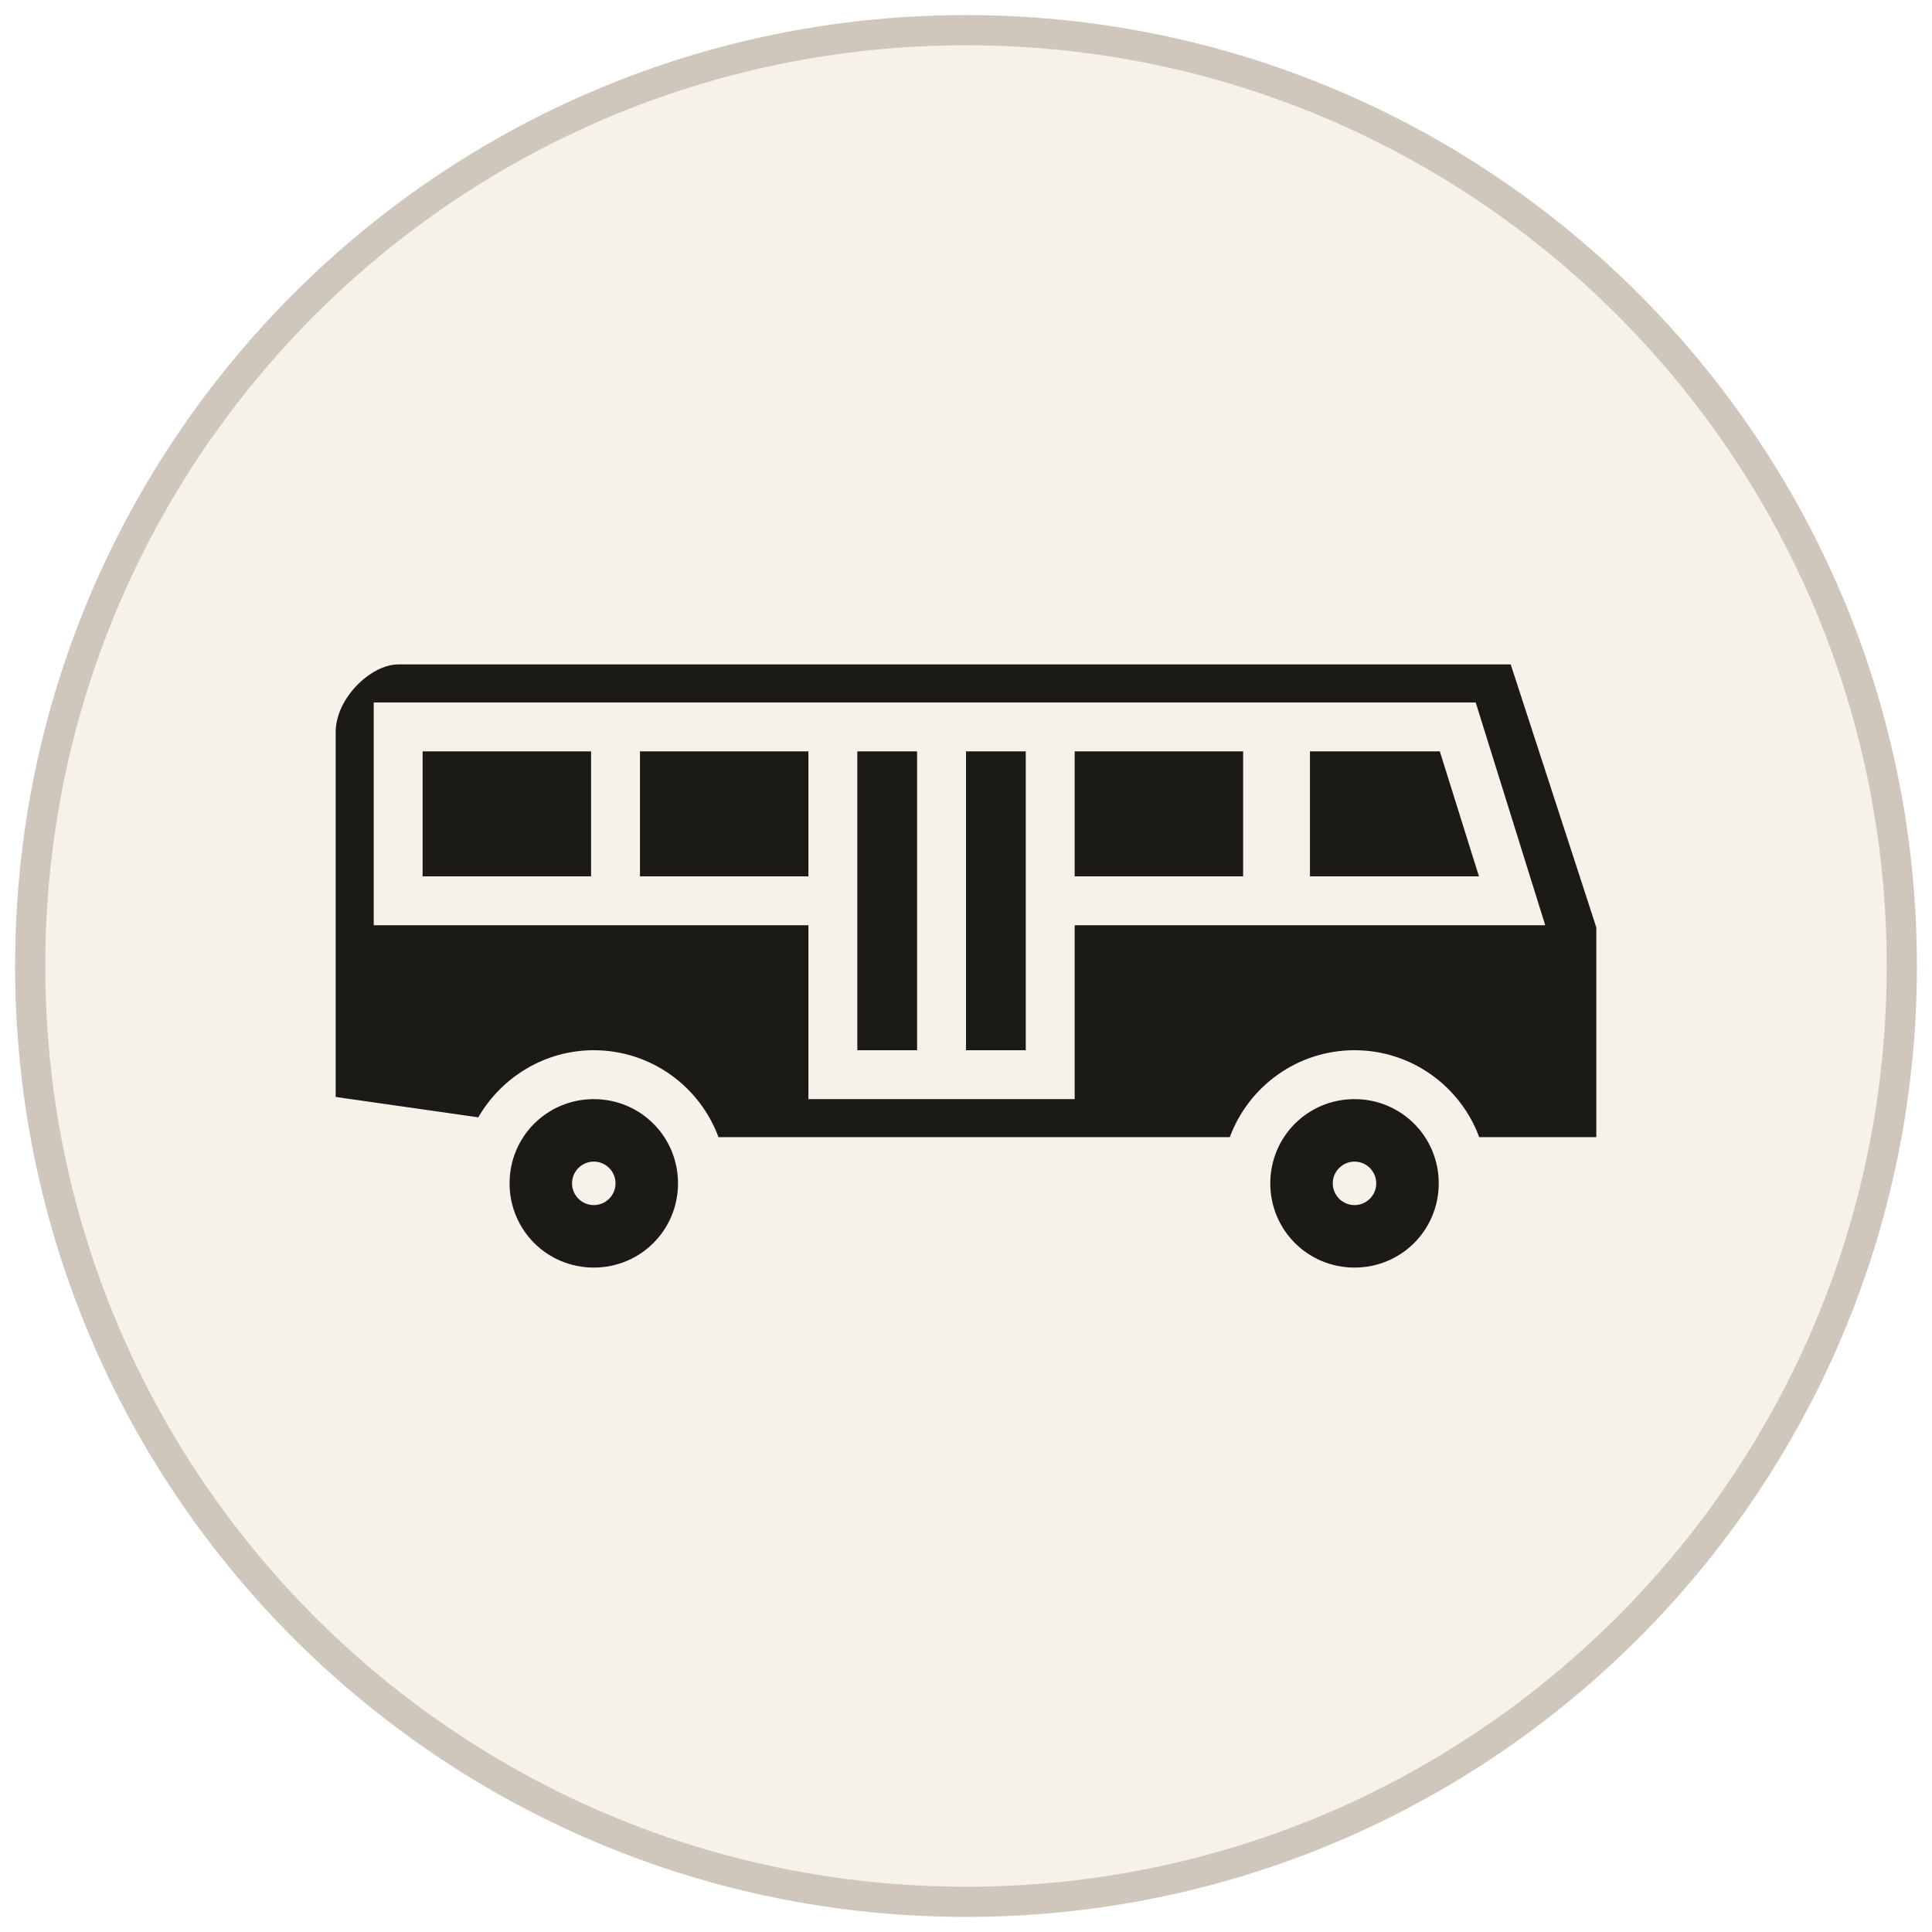
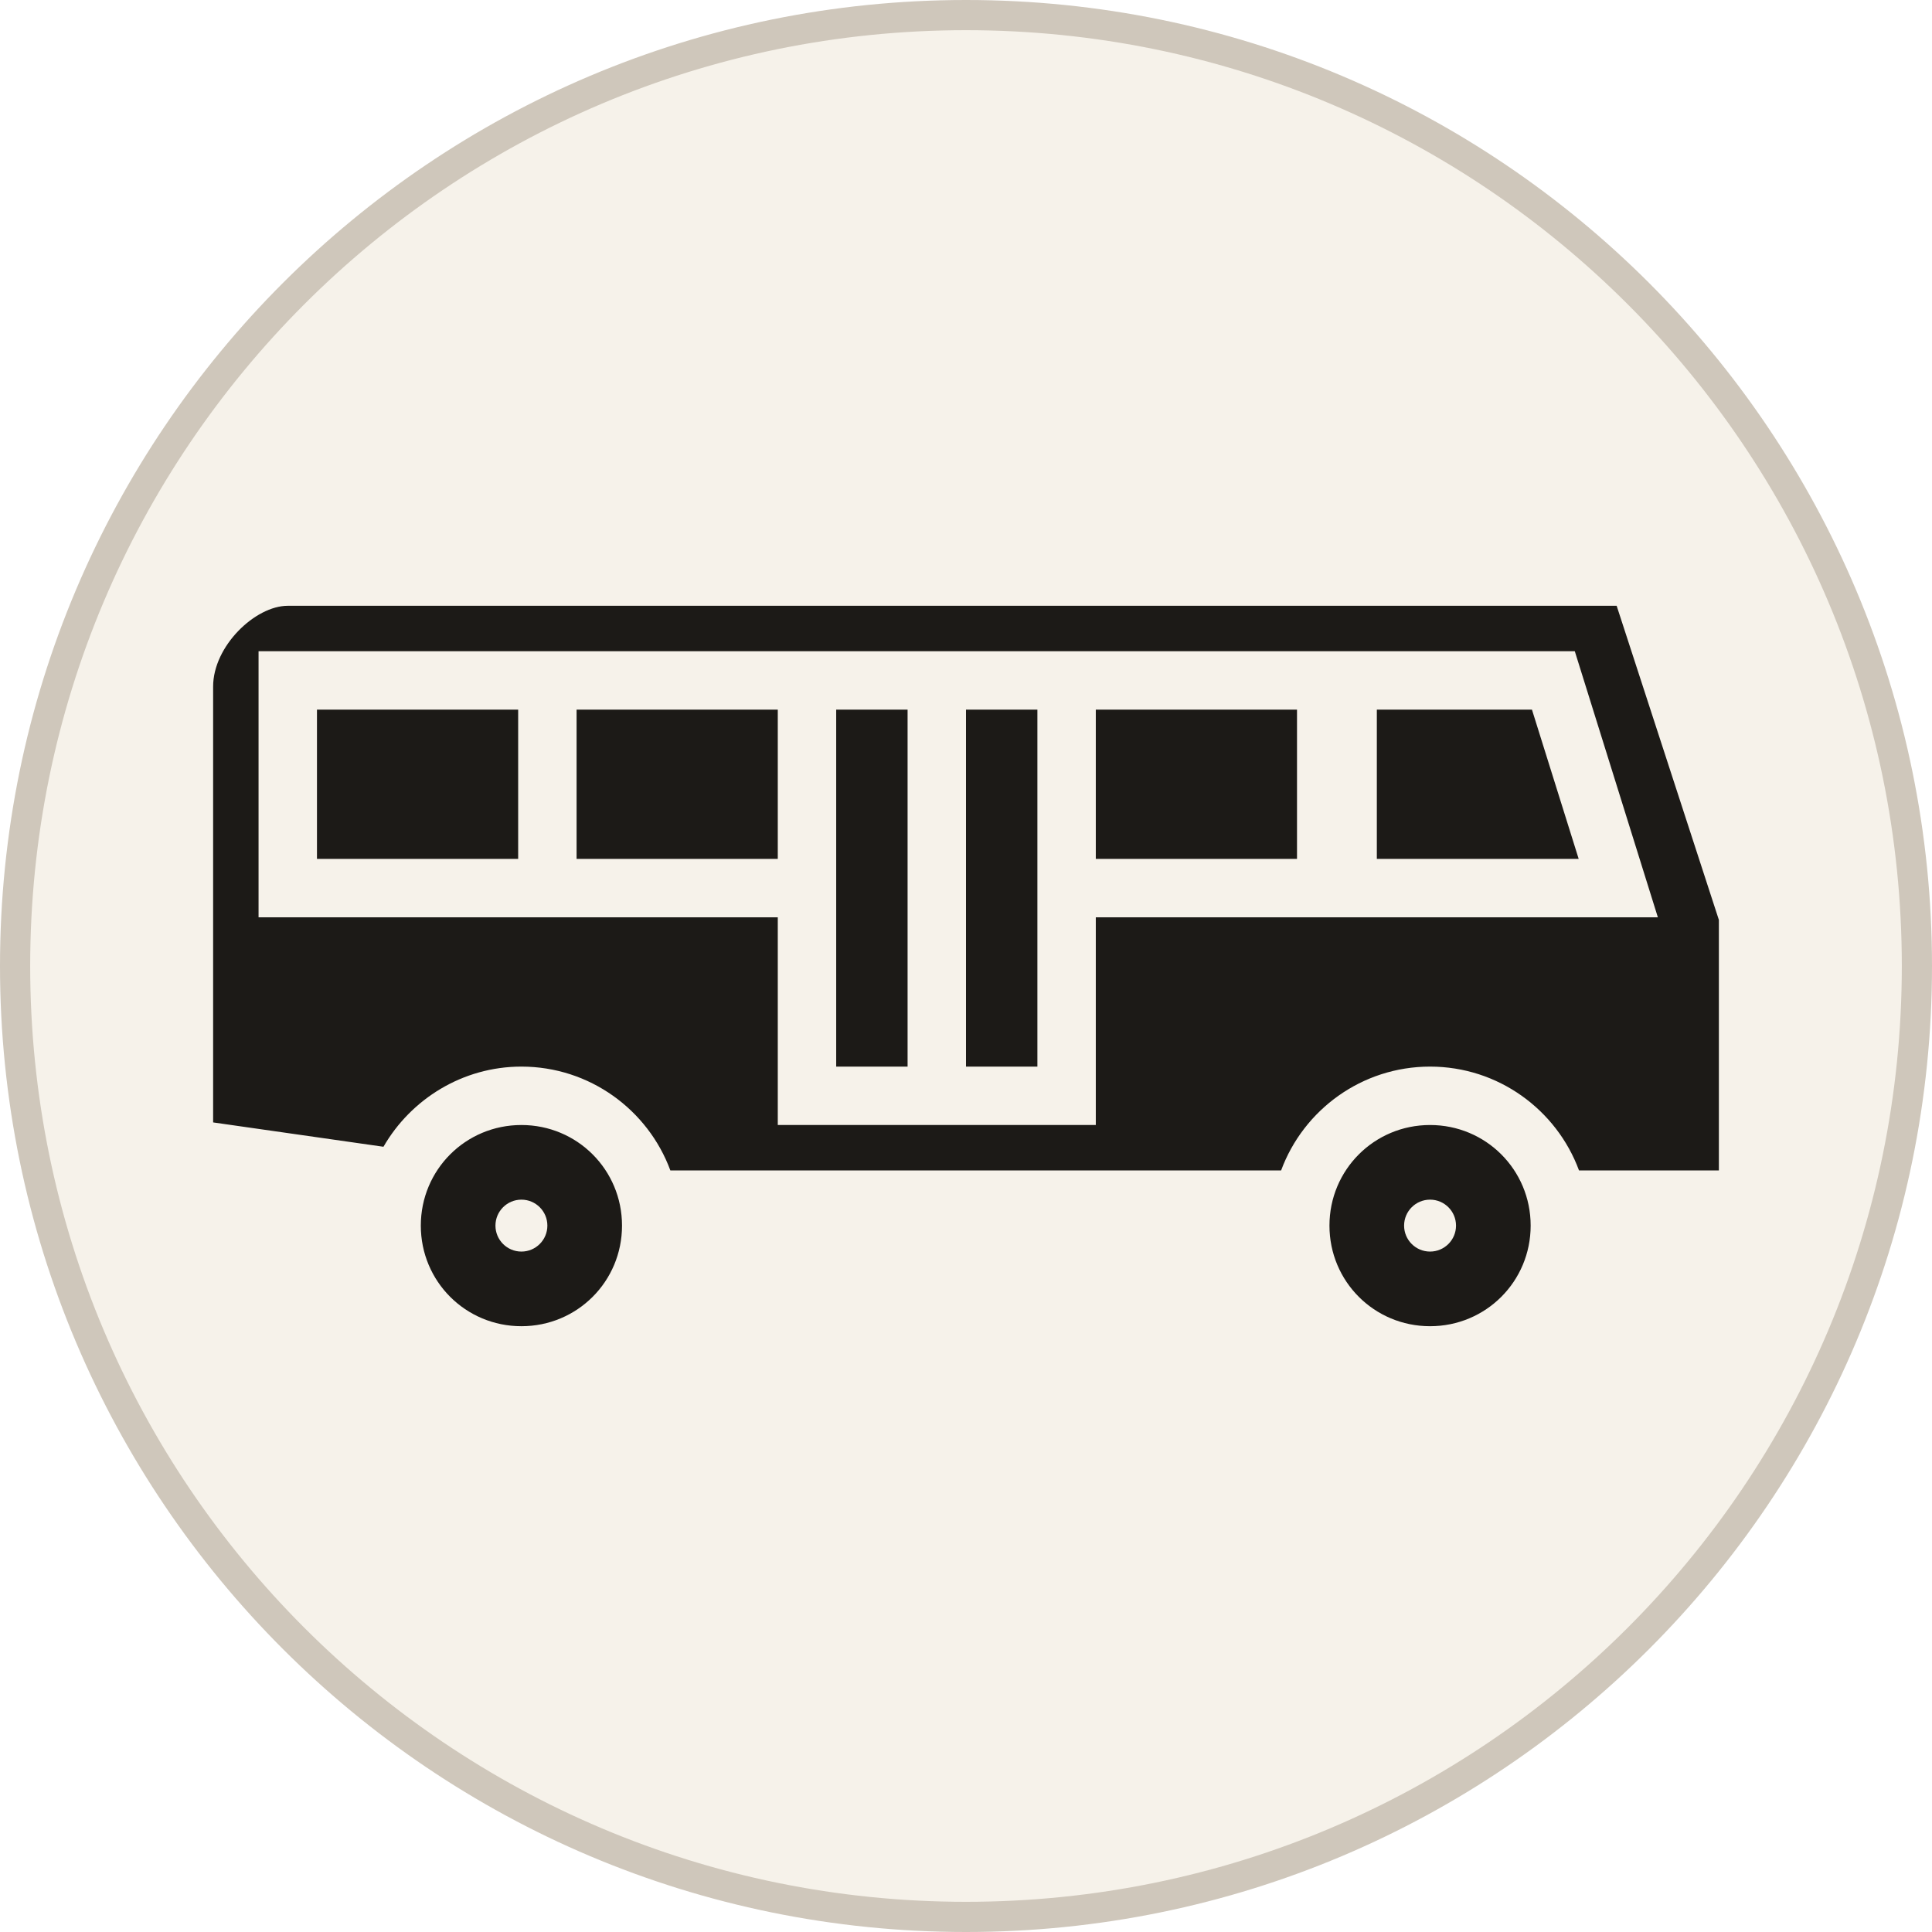
<svg xmlns="http://www.w3.org/2000/svg" viewBox="0 0 512 512" fill="#1c1a17">
-   <circle cx="256" cy="256" r="248" fill="#f6f2ea" stroke="#cfc7bb" stroke-width="8" />
-   <g transform="translate(71.68 71.68) scale(0.72)">
+   <circle cx="256" cy="256" r="252" fill="#f6f2ea" stroke="#cfc7bb" stroke-width="8" />
+   <g transform="translate(35.84 35.84) scale(0.86)">
    <path d="M47 145c-10 0-23 12.4-23 24.9v134.3l52.49 7.5C84.97 297 100.9 287 119 287c21 0 39 13.3 45.9 32h188.2c6.9-18.7 24.9-32 45.9-32s39 13.3 45.9 32H488v-77.2L456.5 145zm-9 14h405.6l25.6 82H296v64h-98v-64H38zm18 18v46h62v-46zm80 0v46h62v-46zm80 0v110h22V177zm40 0v110h22V177zm40 0v46h62v-46zm86.6 0v46h62.2l-14.4-46zM119 305c-17.2 0-31 13.8-31 31s13.8 31 31 31 31-13.8 31-31-13.8-31-31-31zm280 0c-17.2 0-31 13.8-31 31s13.8 31 31 31 31-13.8 31-31-13.8-31-31-31zm-280 23a8 8 0 0 1 8 8 8 8 0 0 1-8 8 8 8 0 0 1-8-8 8 8 0 0 1 8-8zm280 0a8 8 0 0 1 8 8 8 8 0 0 1-8 8 8 8 0 0 1-8-8 8 8 0 0 1 8-8z" />
  </g>
</svg>
